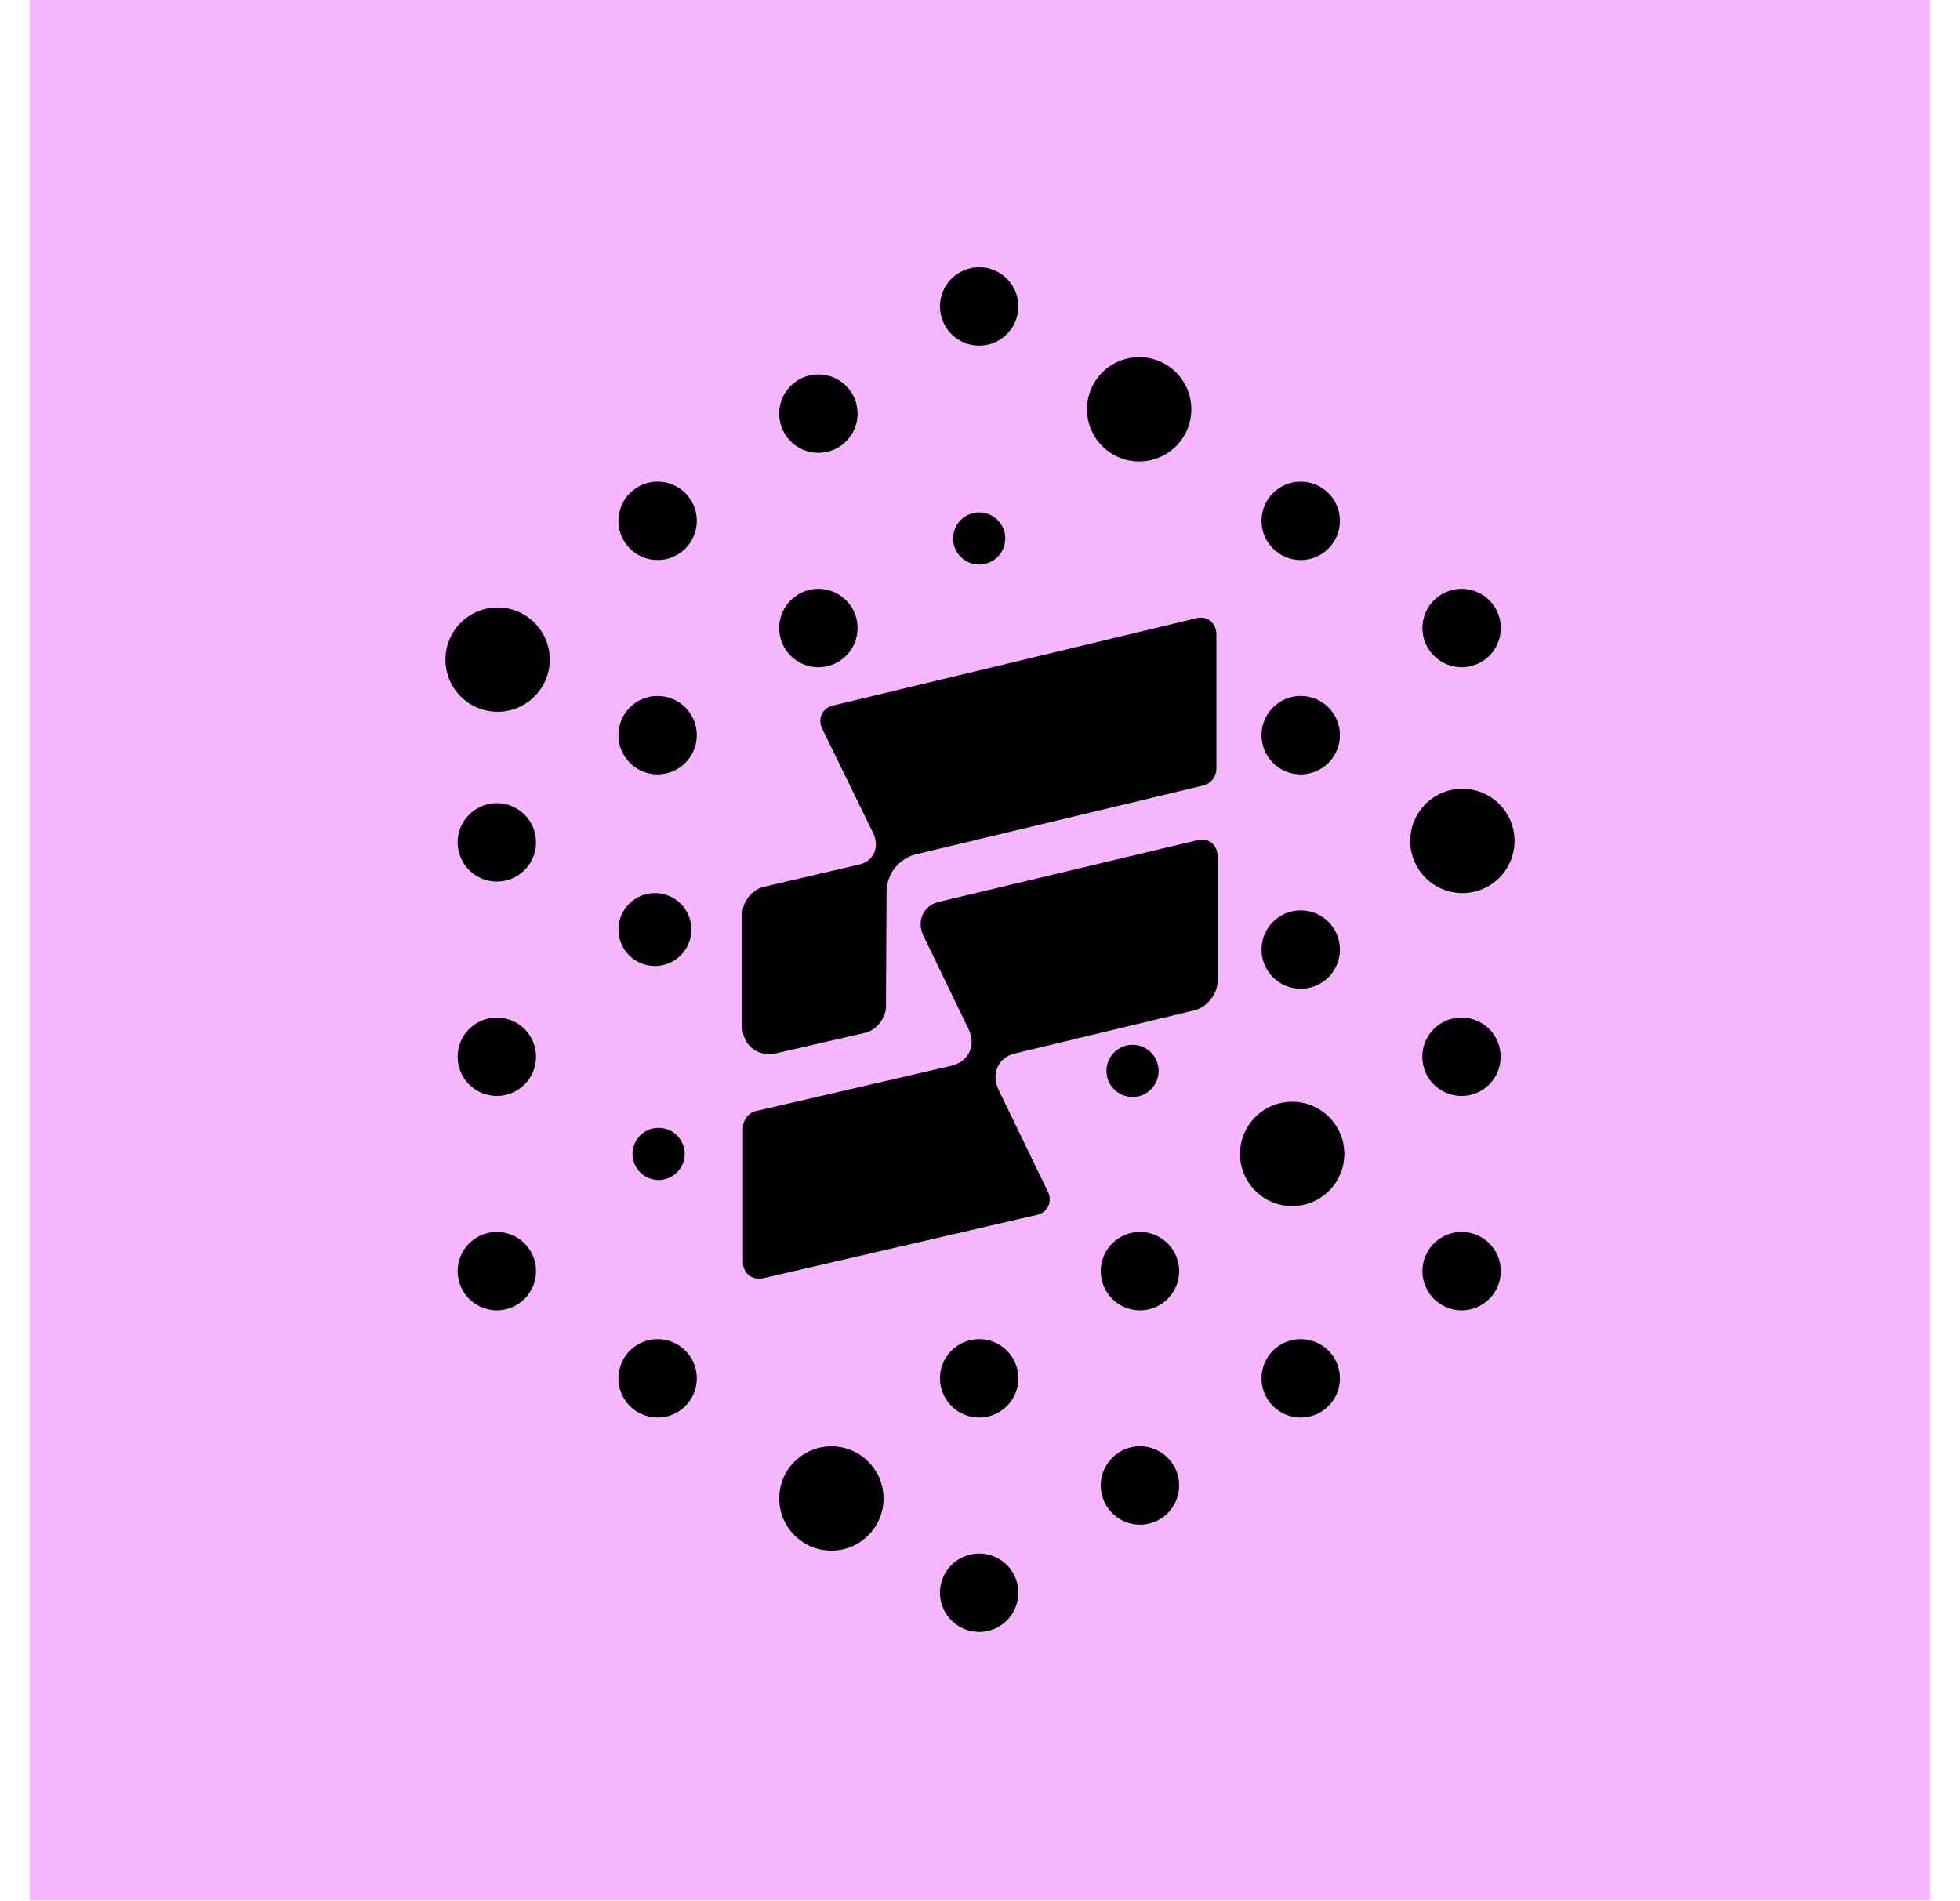
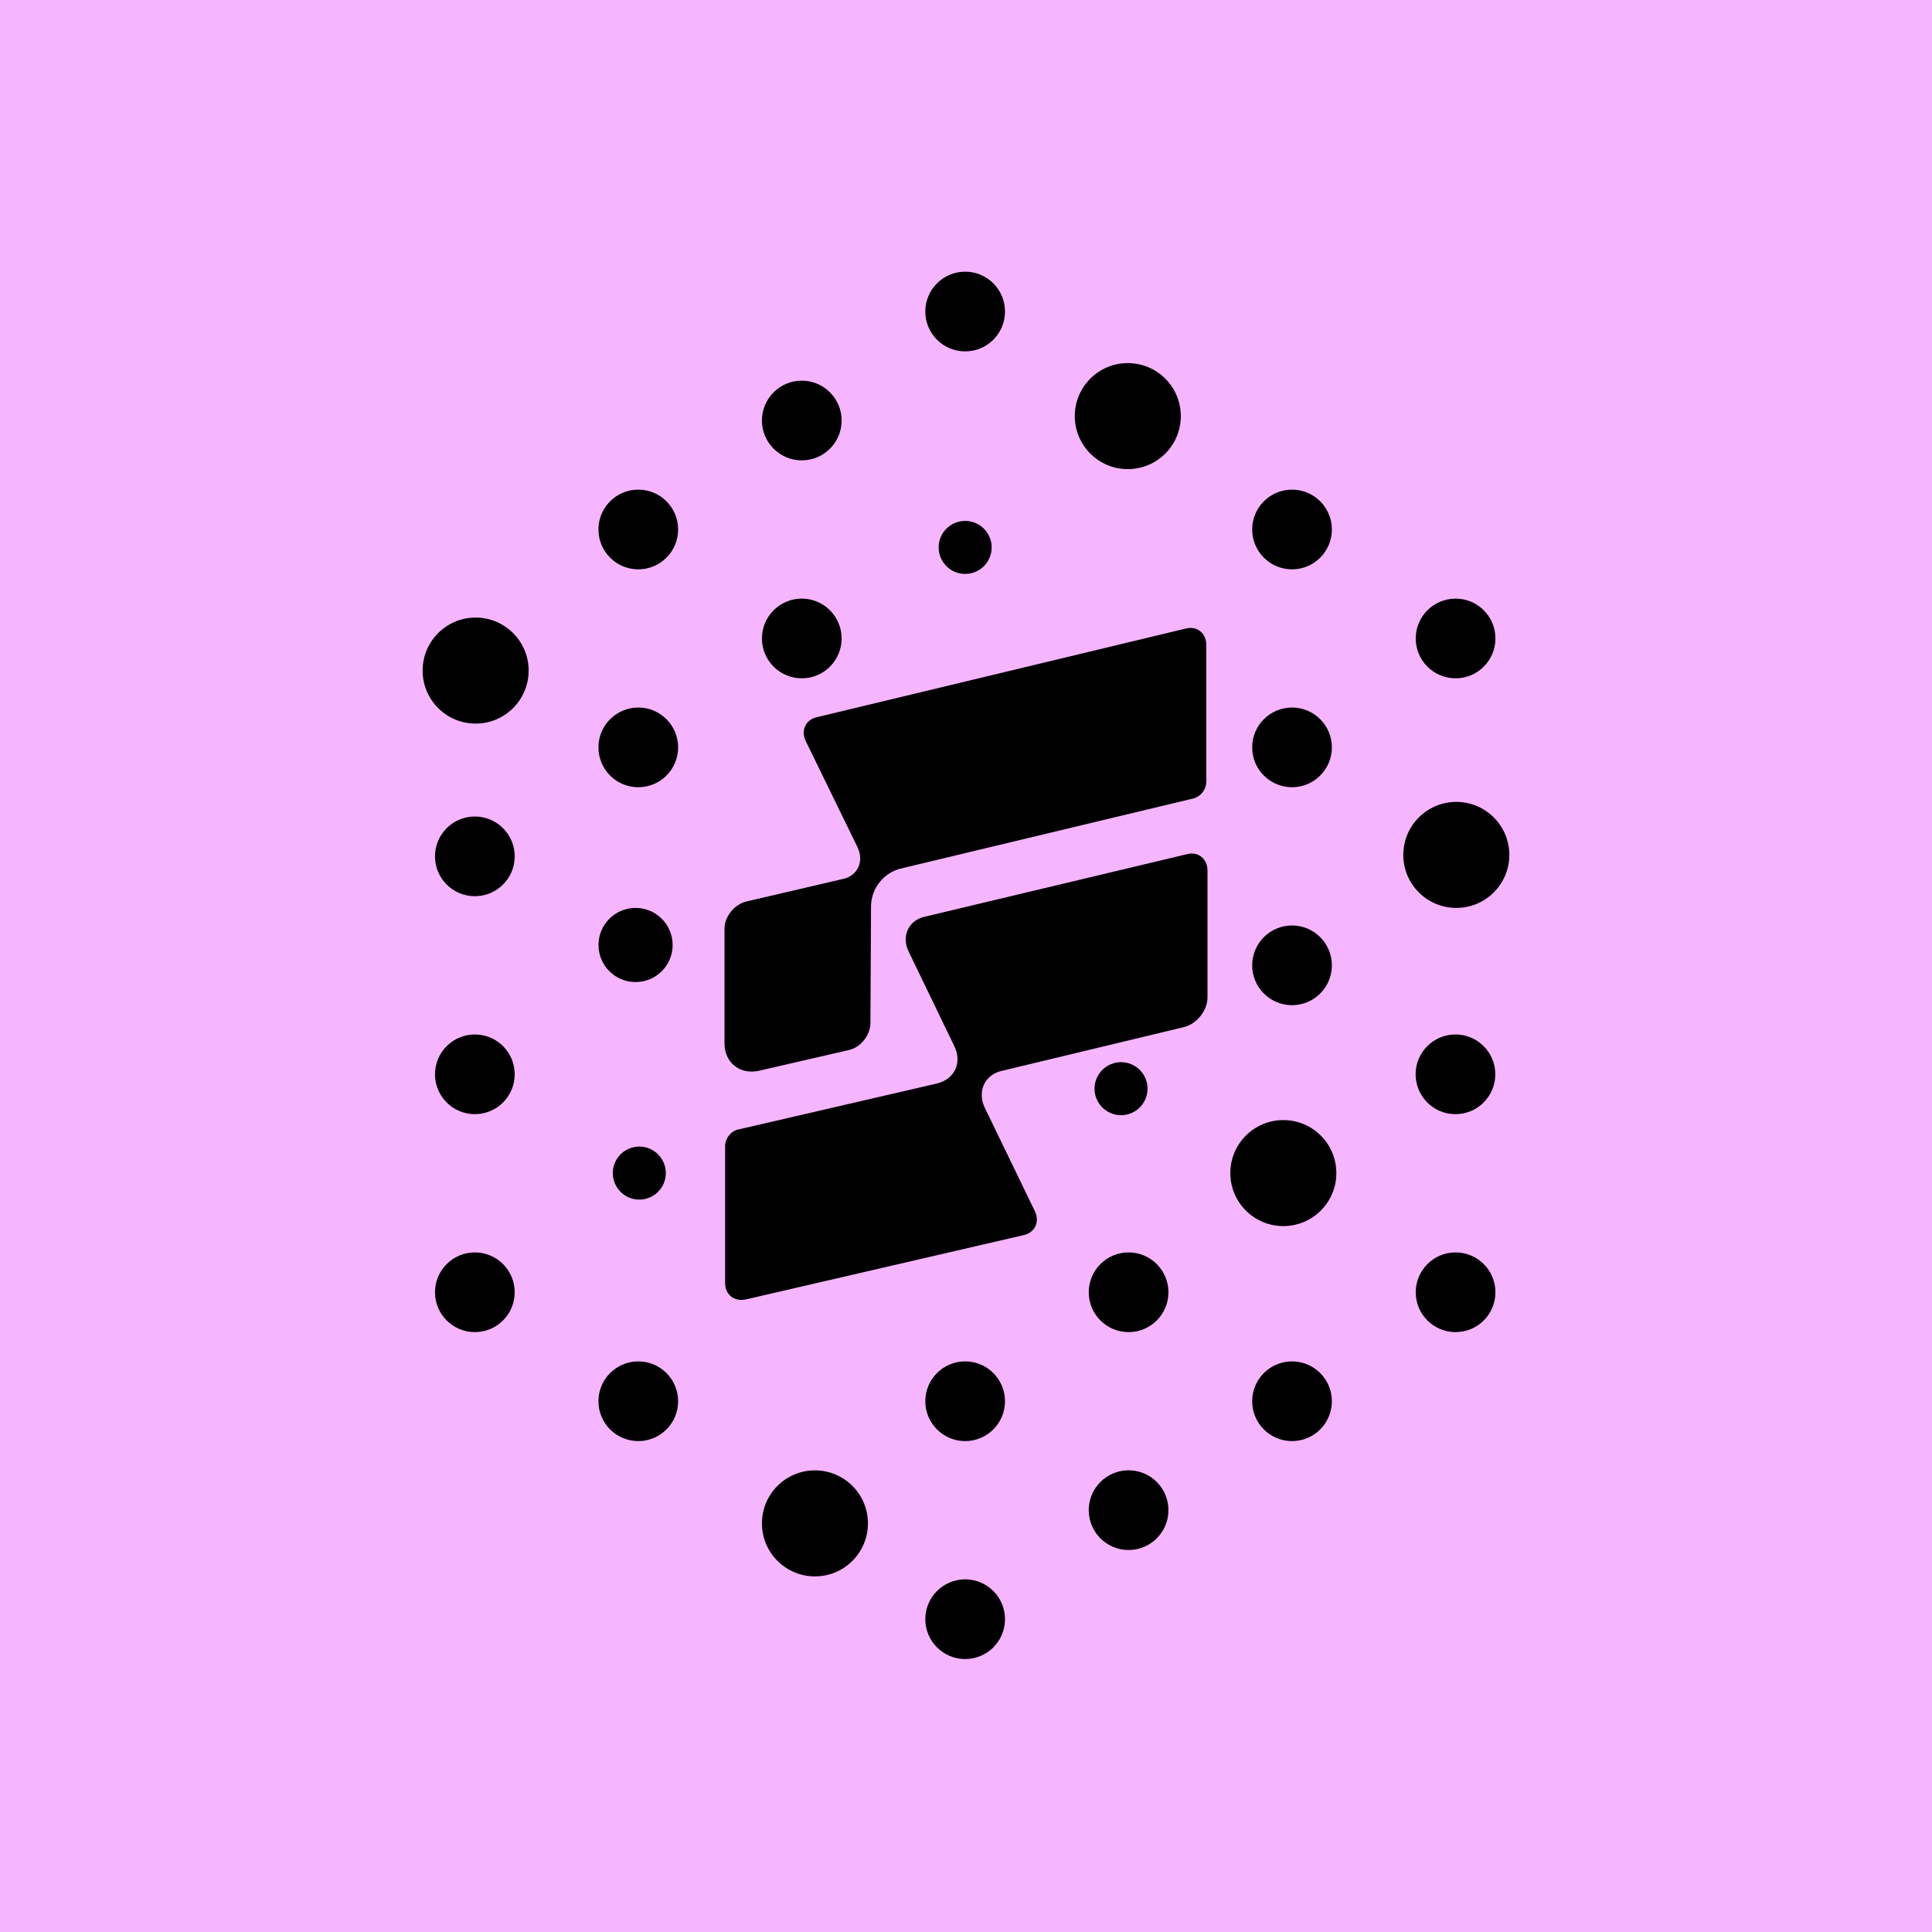
- <svg xmlns="http://www.w3.org/2000/svg" width="33" height="32" fill="none" viewBox="0 0 33 32">
-   <path fill="#F5B5FF" d="M.5 0h32v32H.5z" />
-   <path fill="#000" d="m14.706 14.038-.863-1.768c-.08-.171 0-.352.19-.392l6.106-1.467c.19-.05.341.08.341.271v2.27a.29.29 0 0 1-.21.272l-4.863 1.165a.654.654 0 0 0-.48.603l-.01 1.95c0 .2-.161.411-.362.451l-1.484.342c-.31.07-.571-.13-.571-.452v-1.899c0-.2.16-.402.36-.452l1.595-.372c.25-.05.36-.291.25-.522Z" />
-   <path fill="#000" d="m12.72 18.71 3.299-.764c.29-.07.42-.342.29-.613l-.762-1.577c-.12-.252 0-.513.271-.573l4.341-1.035c.19-.05.341.08.341.271v2.1c0 .221-.18.442-.391.493l-3.008.723c-.29.06-.42.341-.29.613l.832 1.718c.08.17 0 .352-.19.392l-4.602 1.065c-.19.04-.341-.08-.341-.272v-2.27c0-.12.09-.241.21-.272Z" />
-   <circle cx="16.486" cy="5.16" r=".66" fill="#000" />
-   <circle cx="8.365" cy="21.404" r=".66" fill="#000" />
-   <circle cx="19.18" cy="6.892" r=".878" fill="#000" />
-   <circle cx="11.072" cy="23.209" r=".66" fill="#000" />
-   <circle cx="21.9" cy="8.77" r=".66" fill="#000" />
-   <circle cx="13.998" cy="25.232" r=".878" fill="#000" />
-   <circle cx="24.609" cy="10.575" r=".66" fill="#000" />
-   <circle cx="8.378" cy="11.107" r=".878" fill="#000" />
-   <circle cx="11.072" cy="12.379" r=".66" fill="#000" />
-   <circle cx="13.779" cy="10.575" r=".66" fill="#000" />
-   <circle cx="16.486" cy="9.067" r=".439" fill="#000" />
-   <circle cx="16.486" cy="26.819" r=".66" fill="#000" />
-   <circle cx="24.622" cy="14.16" r=".878" fill="#000" />
-   <circle cx="21.9" cy="12.379" r=".66" fill="#000" />
-   <circle cx="8.365" cy="14.184" r=".66" fill="#000" />
-   <circle cx="11.089" cy="19.43" r=".439" fill="#000" />
-   <circle cx="11.027" cy="15.652" r=".614" fill="#000" />
-   <circle cx="21.756" cy="19.43" r=".878" fill="#000" />
-   <circle cx="21.9" cy="15.989" r=".66" fill="#000" />
-   <circle cx="19.193" cy="21.404" r=".66" fill="#000" />
-   <circle cx="19.068" cy="18.032" r=".439" fill="#000" />
-   <circle cx="16.486" cy="23.209" r=".66" fill="#000" />
-   <circle cx="8.365" cy="17.794" r=".66" fill="#000" />
-   <circle cx="24.607" cy="17.794" r=".66" fill="#000" />
-   <circle cx="24.609" cy="21.404" r=".66" fill="#000" />
-   <circle cx="21.9" cy="23.209" r=".66" fill="#000" />
-   <circle cx="13.779" cy="6.965" r=".66" fill="#000" />
-   <circle cx="19.193" cy="25.013" r=".66" fill="#000" />
-   <circle cx="11.072" cy="8.77" r=".66" fill="#000" />
+ <svg xmlns="http://www.w3.org/2000/svg" width="32" height="32" fill="none" viewBox="0 0 32 32">
+   <path fill="#F5B5FF" d="M0 0h32v32H0z" />
+   <path fill="#000" d="m14.206 14.038-.863-1.769c-.08-.17 0-.351.19-.391l6.106-1.467c.19-.05.341.08.341.271v2.27a.29.29 0 0 1-.21.272l-4.863 1.165a.654.654 0 0 0-.48.603l-.01 1.95c0 .2-.161.411-.362.451l-1.484.342c-.31.07-.571-.13-.571-.452v-1.9c0-.2.16-.401.36-.451l1.595-.372c.25-.05.36-.291.25-.522Z" />
+   <path fill="#000" d="m12.22 18.71 3.299-.764c.29-.07.42-.342.29-.613l-.761-1.577c-.12-.252 0-.513.27-.573l4.341-1.035c.19-.05.341.08.341.271v2.1c0 .221-.18.442-.391.493l-3.008.723c-.29.06-.42.341-.29.613l.832 1.718c.08.17 0 .351-.19.392l-4.602 1.065c-.19.04-.341-.08-.341-.272v-2.27c0-.12.09-.242.21-.272Z" />
+   <circle cx="15.986" cy="5.16" r=".66" fill="#000" />
+   <circle cx="7.865" cy="21.404" r=".66" fill="#000" />
+   <circle cx="18.68" cy="6.892" r=".878" fill="#000" />
+   <circle cx="10.572" cy="23.209" r=".66" fill="#000" />
+   <circle cx="21.4" cy="8.77" r=".66" fill="#000" />
+   <circle cx="13.498" cy="25.232" r=".878" fill="#000" />
+   <circle cx="24.109" cy="10.575" r=".66" fill="#000" />
+   <circle cx="7.878" cy="11.107" r=".878" fill="#000" />
+   <circle cx="10.572" cy="12.379" r=".66" fill="#000" />
+   <circle cx="13.28" cy="10.575" r=".66" fill="#000" />
+   <circle cx="15.986" cy="9.067" r=".439" fill="#000" />
+   <circle cx="15.986" cy="26.819" r=".66" fill="#000" />
+   <circle cx="24.121" cy="14.16" r=".878" fill="#000" />
+   <circle cx="21.4" cy="12.379" r=".66" fill="#000" />
+   <circle cx="7.865" cy="14.184" r=".66" fill="#000" />
+   <circle cx="10.589" cy="19.43" r=".439" fill="#000" />
+   <circle cx="10.527" cy="15.652" r=".614" fill="#000" />
+   <circle cx="21.256" cy="19.43" r=".878" fill="#000" />
+   <circle cx="21.4" cy="15.989" r=".66" fill="#000" />
+   <circle cx="18.693" cy="21.404" r=".66" fill="#000" />
+   <circle cx="18.568" cy="18.032" r=".439" fill="#000" />
+   <circle cx="15.986" cy="23.209" r=".66" fill="#000" />
+   <circle cx="7.865" cy="17.794" r=".66" fill="#000" />
+   <circle cx="24.107" cy="17.794" r=".66" fill="#000" />
+   <circle cx="24.109" cy="21.404" r=".66" fill="#000" />
+   <circle cx="21.4" cy="23.209" r=".66" fill="#000" />
+   <circle cx="13.28" cy="6.965" r=".66" fill="#000" />
+   <circle cx="18.693" cy="25.013" r=".66" fill="#000" />
+   <circle cx="10.572" cy="8.77" r=".66" fill="#000" />
</svg>
